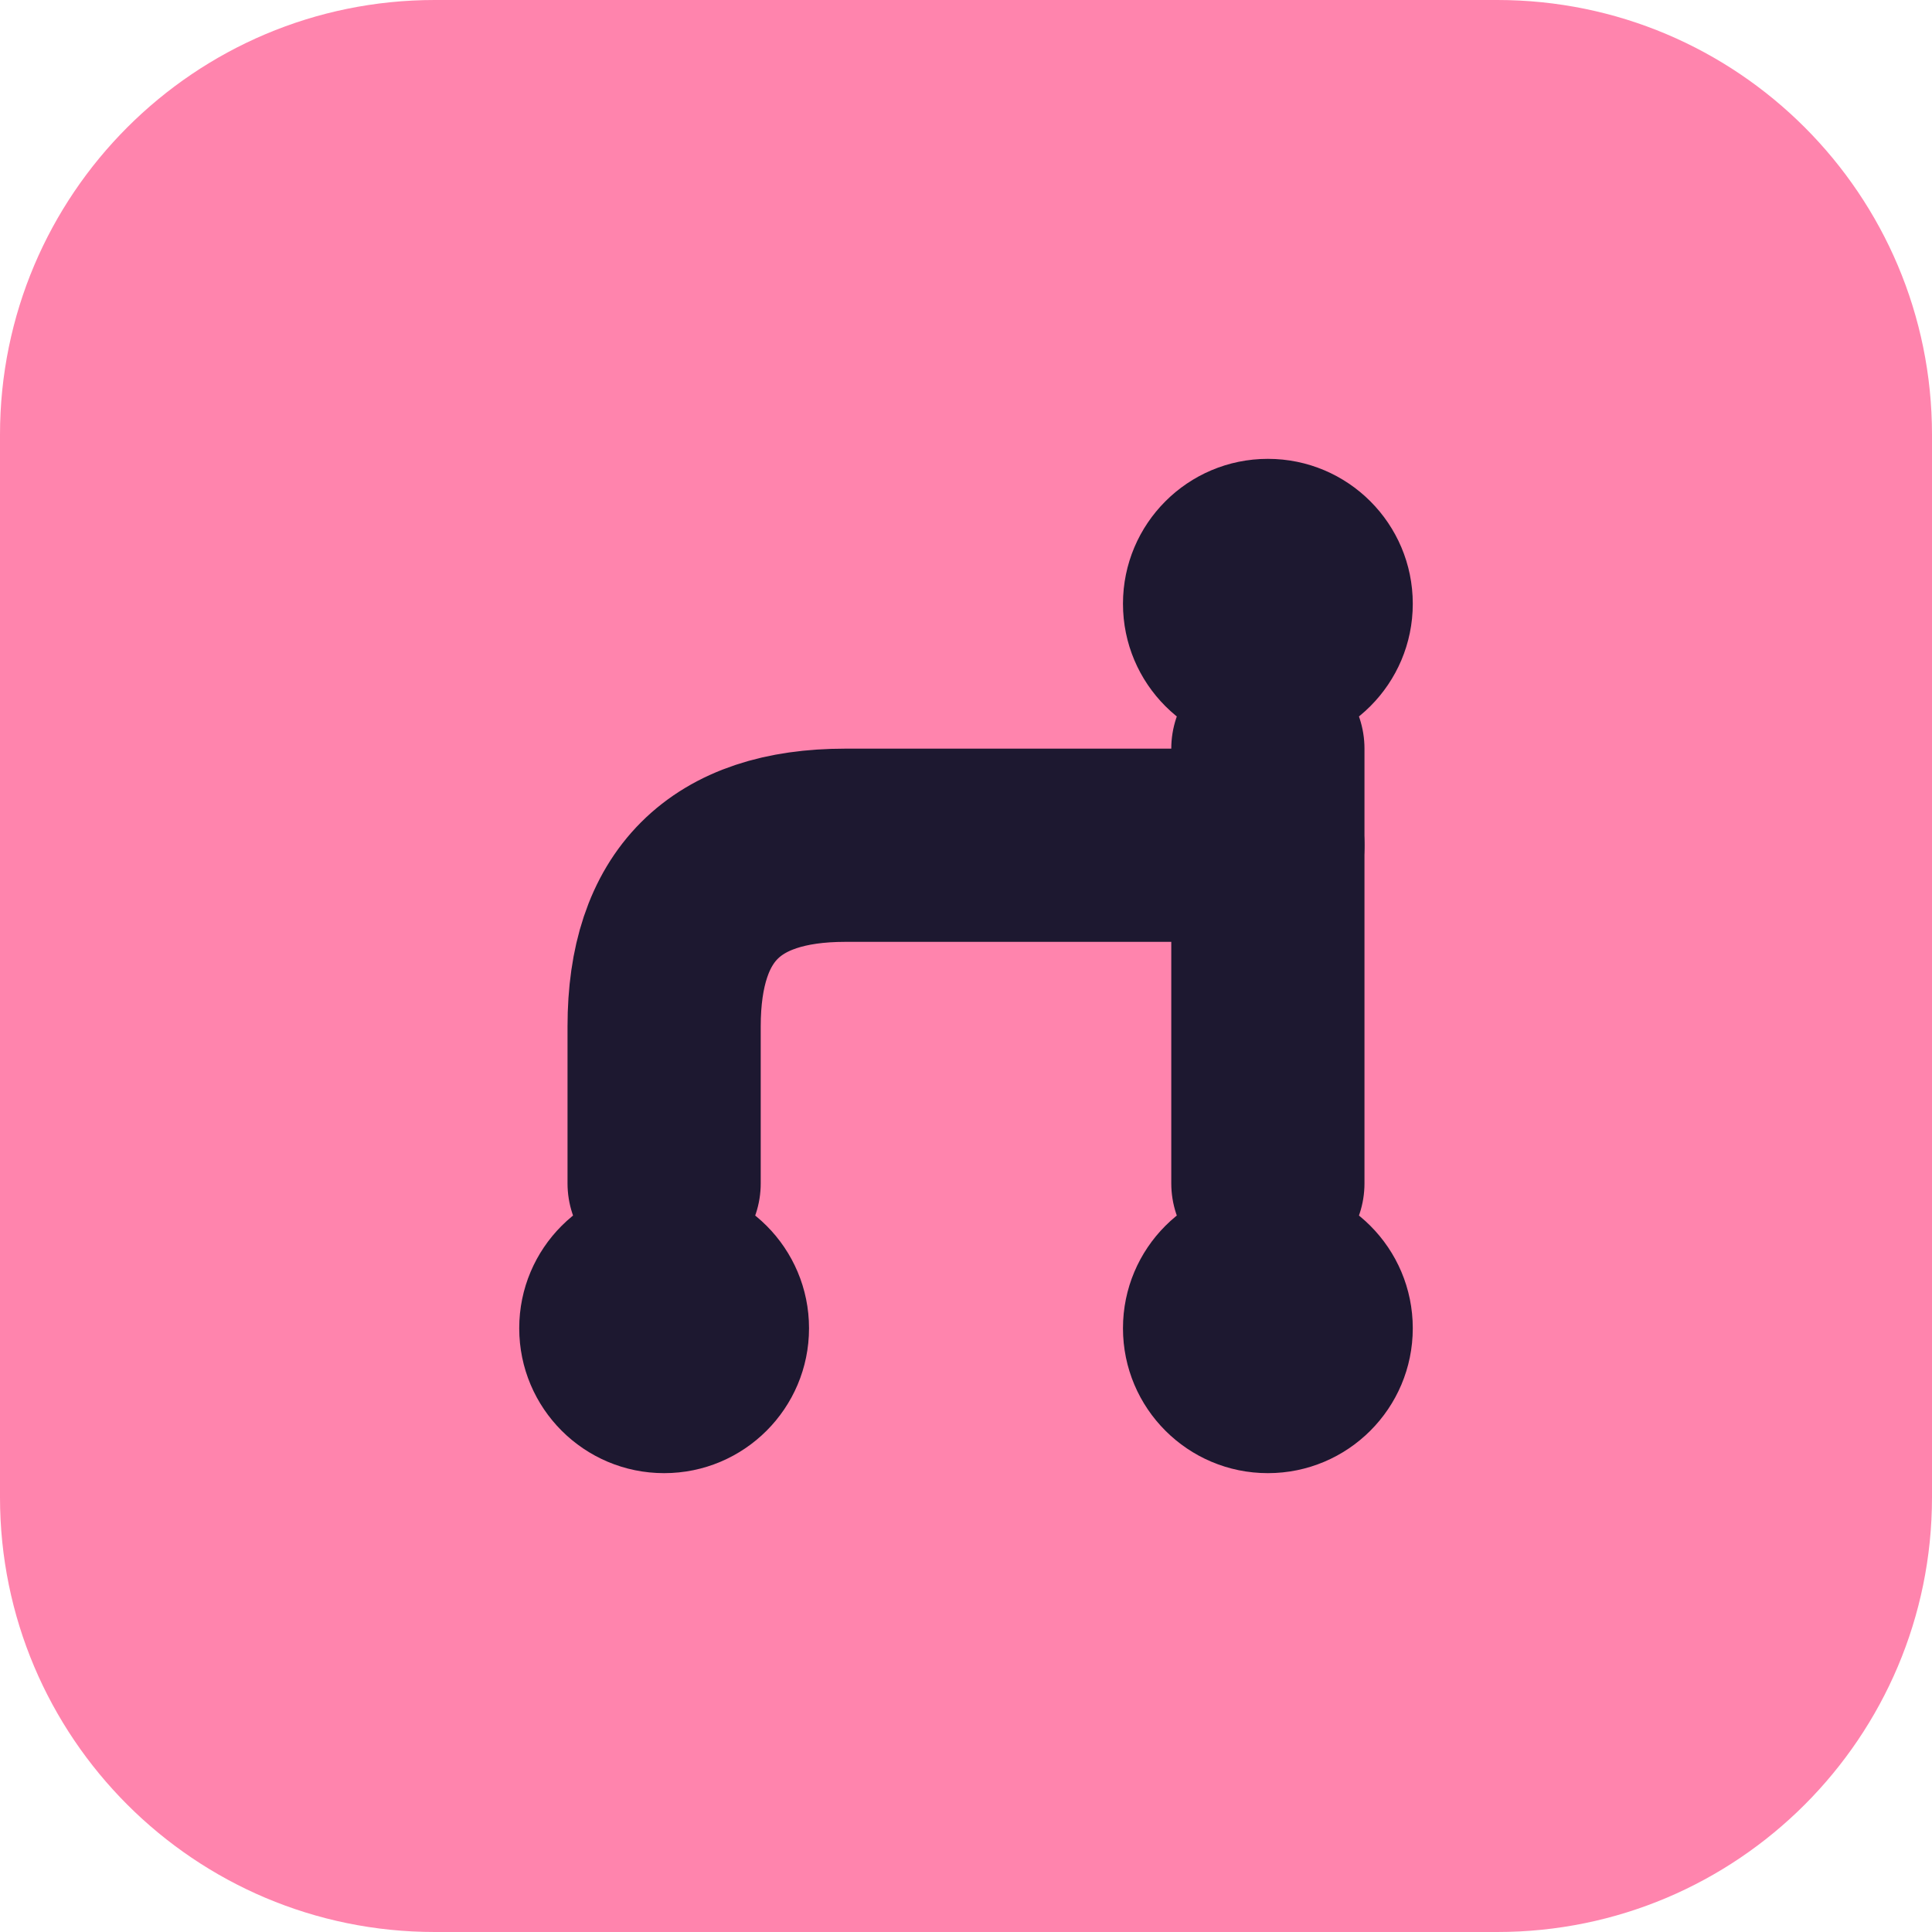
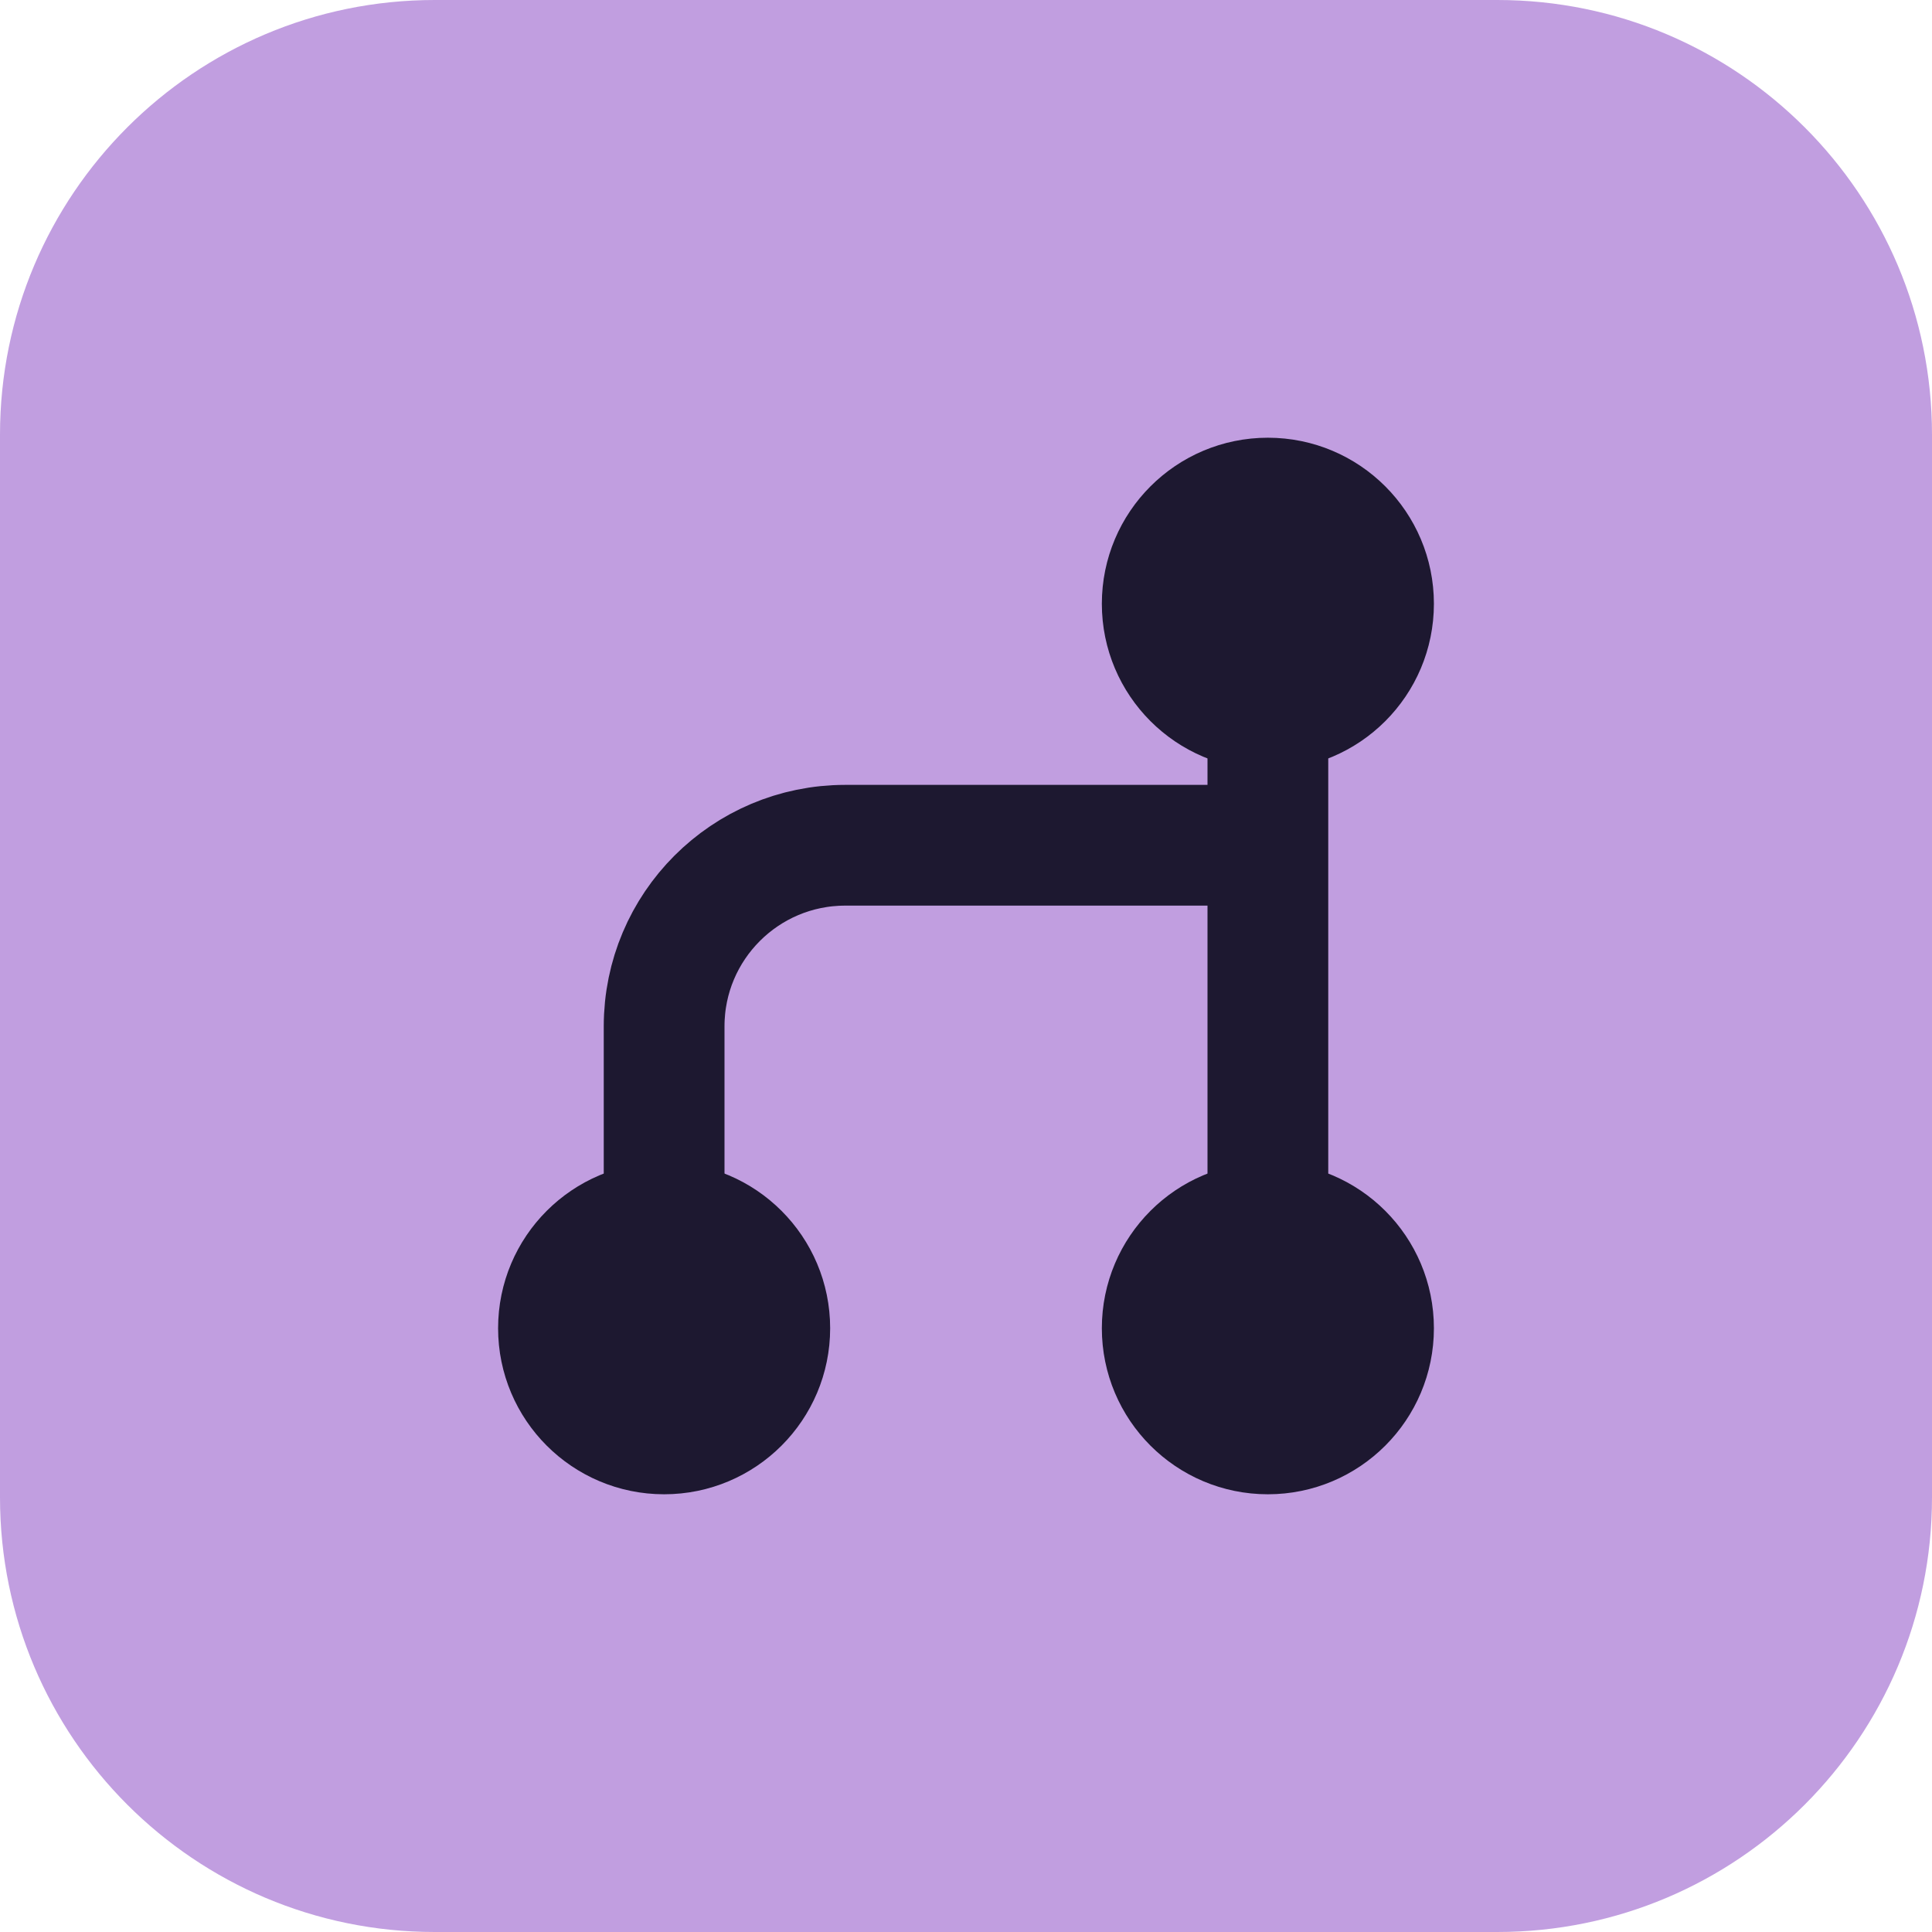
- <svg xmlns="http://www.w3.org/2000/svg" viewBox="0 0 32 32">
-   <rect width="32" height="32" rx="7.2" fill="#ff84ad" />
-   <circle cx="21" cy="10" r="2.4" fill="#1d1830" />
-   <line x1="21" y1="12.4" x2="21" y2="19.6" stroke="#1d1830" stroke-width="3.2" stroke-linecap="round" />
-   <circle cx="21" cy="22" r="2.4" fill="#1d1830" />
-   <circle cx="11" cy="22" r="2.4" fill="#1d1830" />
-   <path d="M11 19.6 V17 Q11 14 14 14 H21" fill="none" stroke="#1d1830" stroke-width="3.2" stroke-linecap="round" stroke-linejoin="round" />
+ <svg xmlns="http://www.w3.org/2000/svg" viewBox="0 0 32 32" width="32" height="32">
+   <rect width="32" height="32" rx="7.2" fill="#c19ee0" />
+   <path d="M9.25 22a1.75 1.75 0 1 0 3.5 0a1.75 1.75 0 1 0 -3.5 0zM19.25 22a1.75 1.75 0 1 0 3.5 0a1.75 1.75 0 1 0 -3.5 0zM19.25 10a1.75 1.75 0 1 0 3.5 0a1.75 1.75 0 1 0 -3.5 0z" fill="#1d1830" stroke="#1d1830" stroke-width="2" stroke-linecap="round" stroke-linejoin="round" />
+   <path d="M21 11.75v8.5M11 20.25V17a3 3 0 0 1 3-3h7" fill="none" stroke="#1d1830" stroke-width="2" stroke-linecap="round" stroke-linejoin="round" />
</svg>
